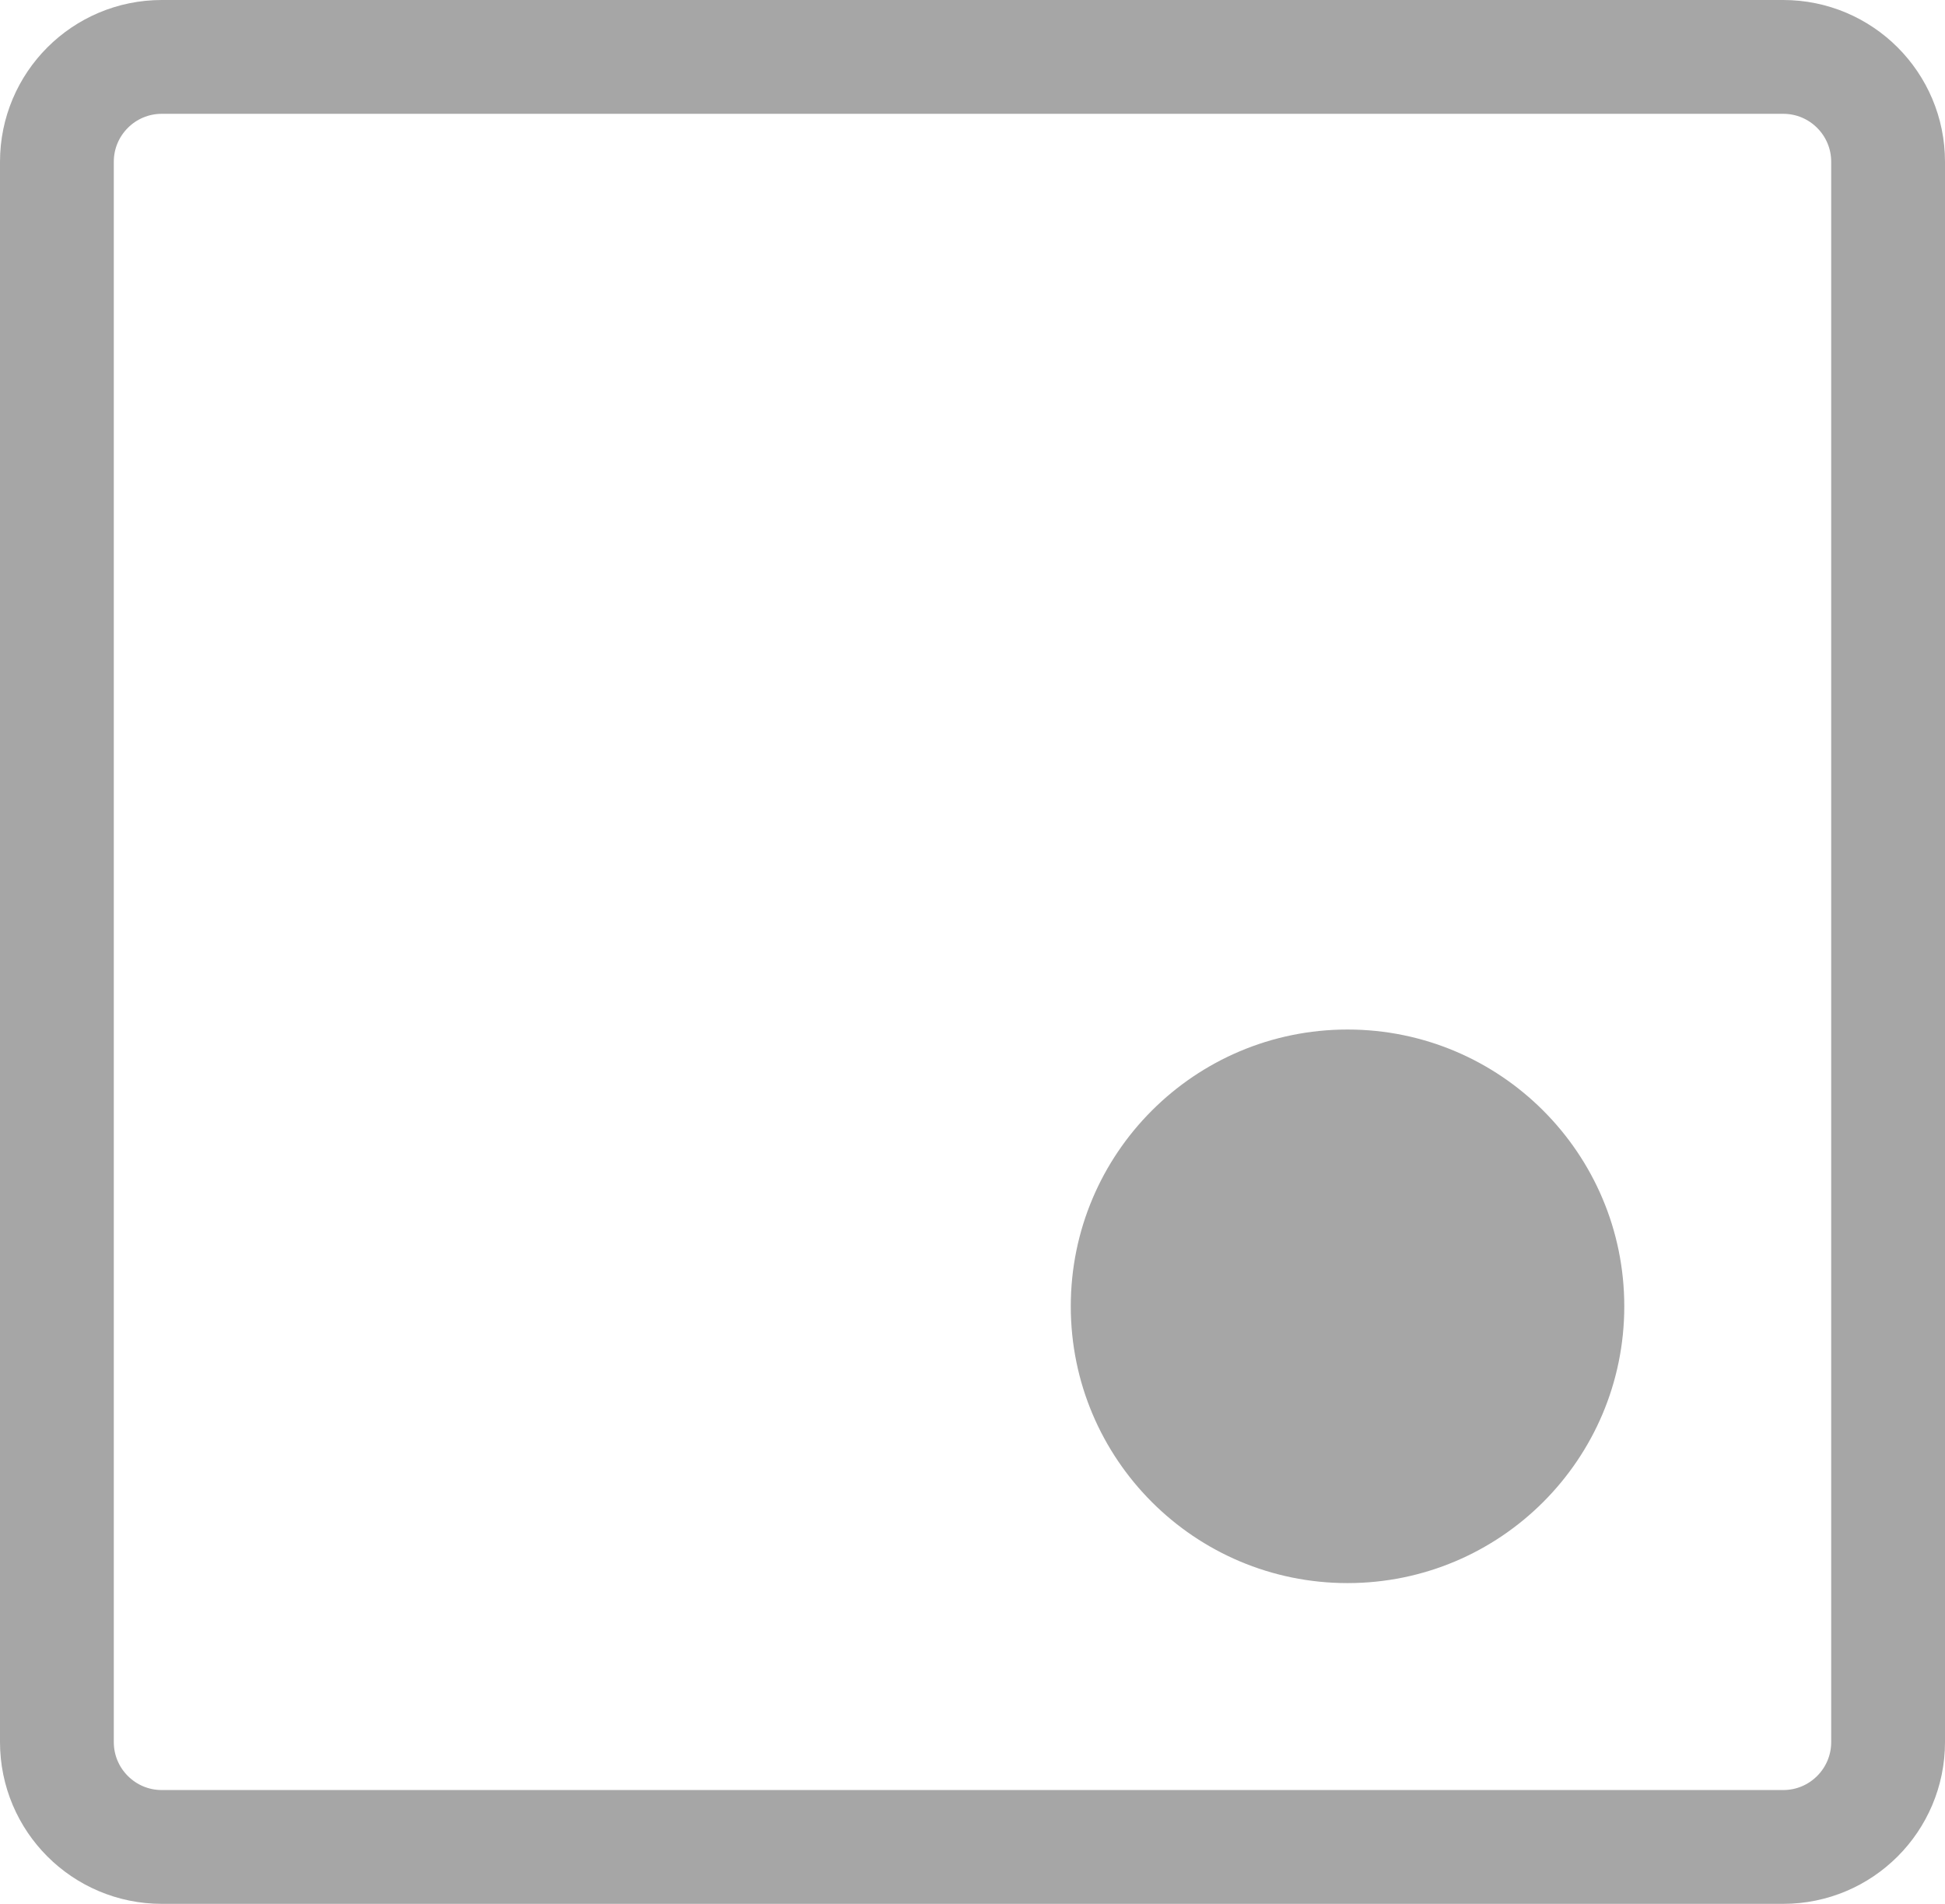
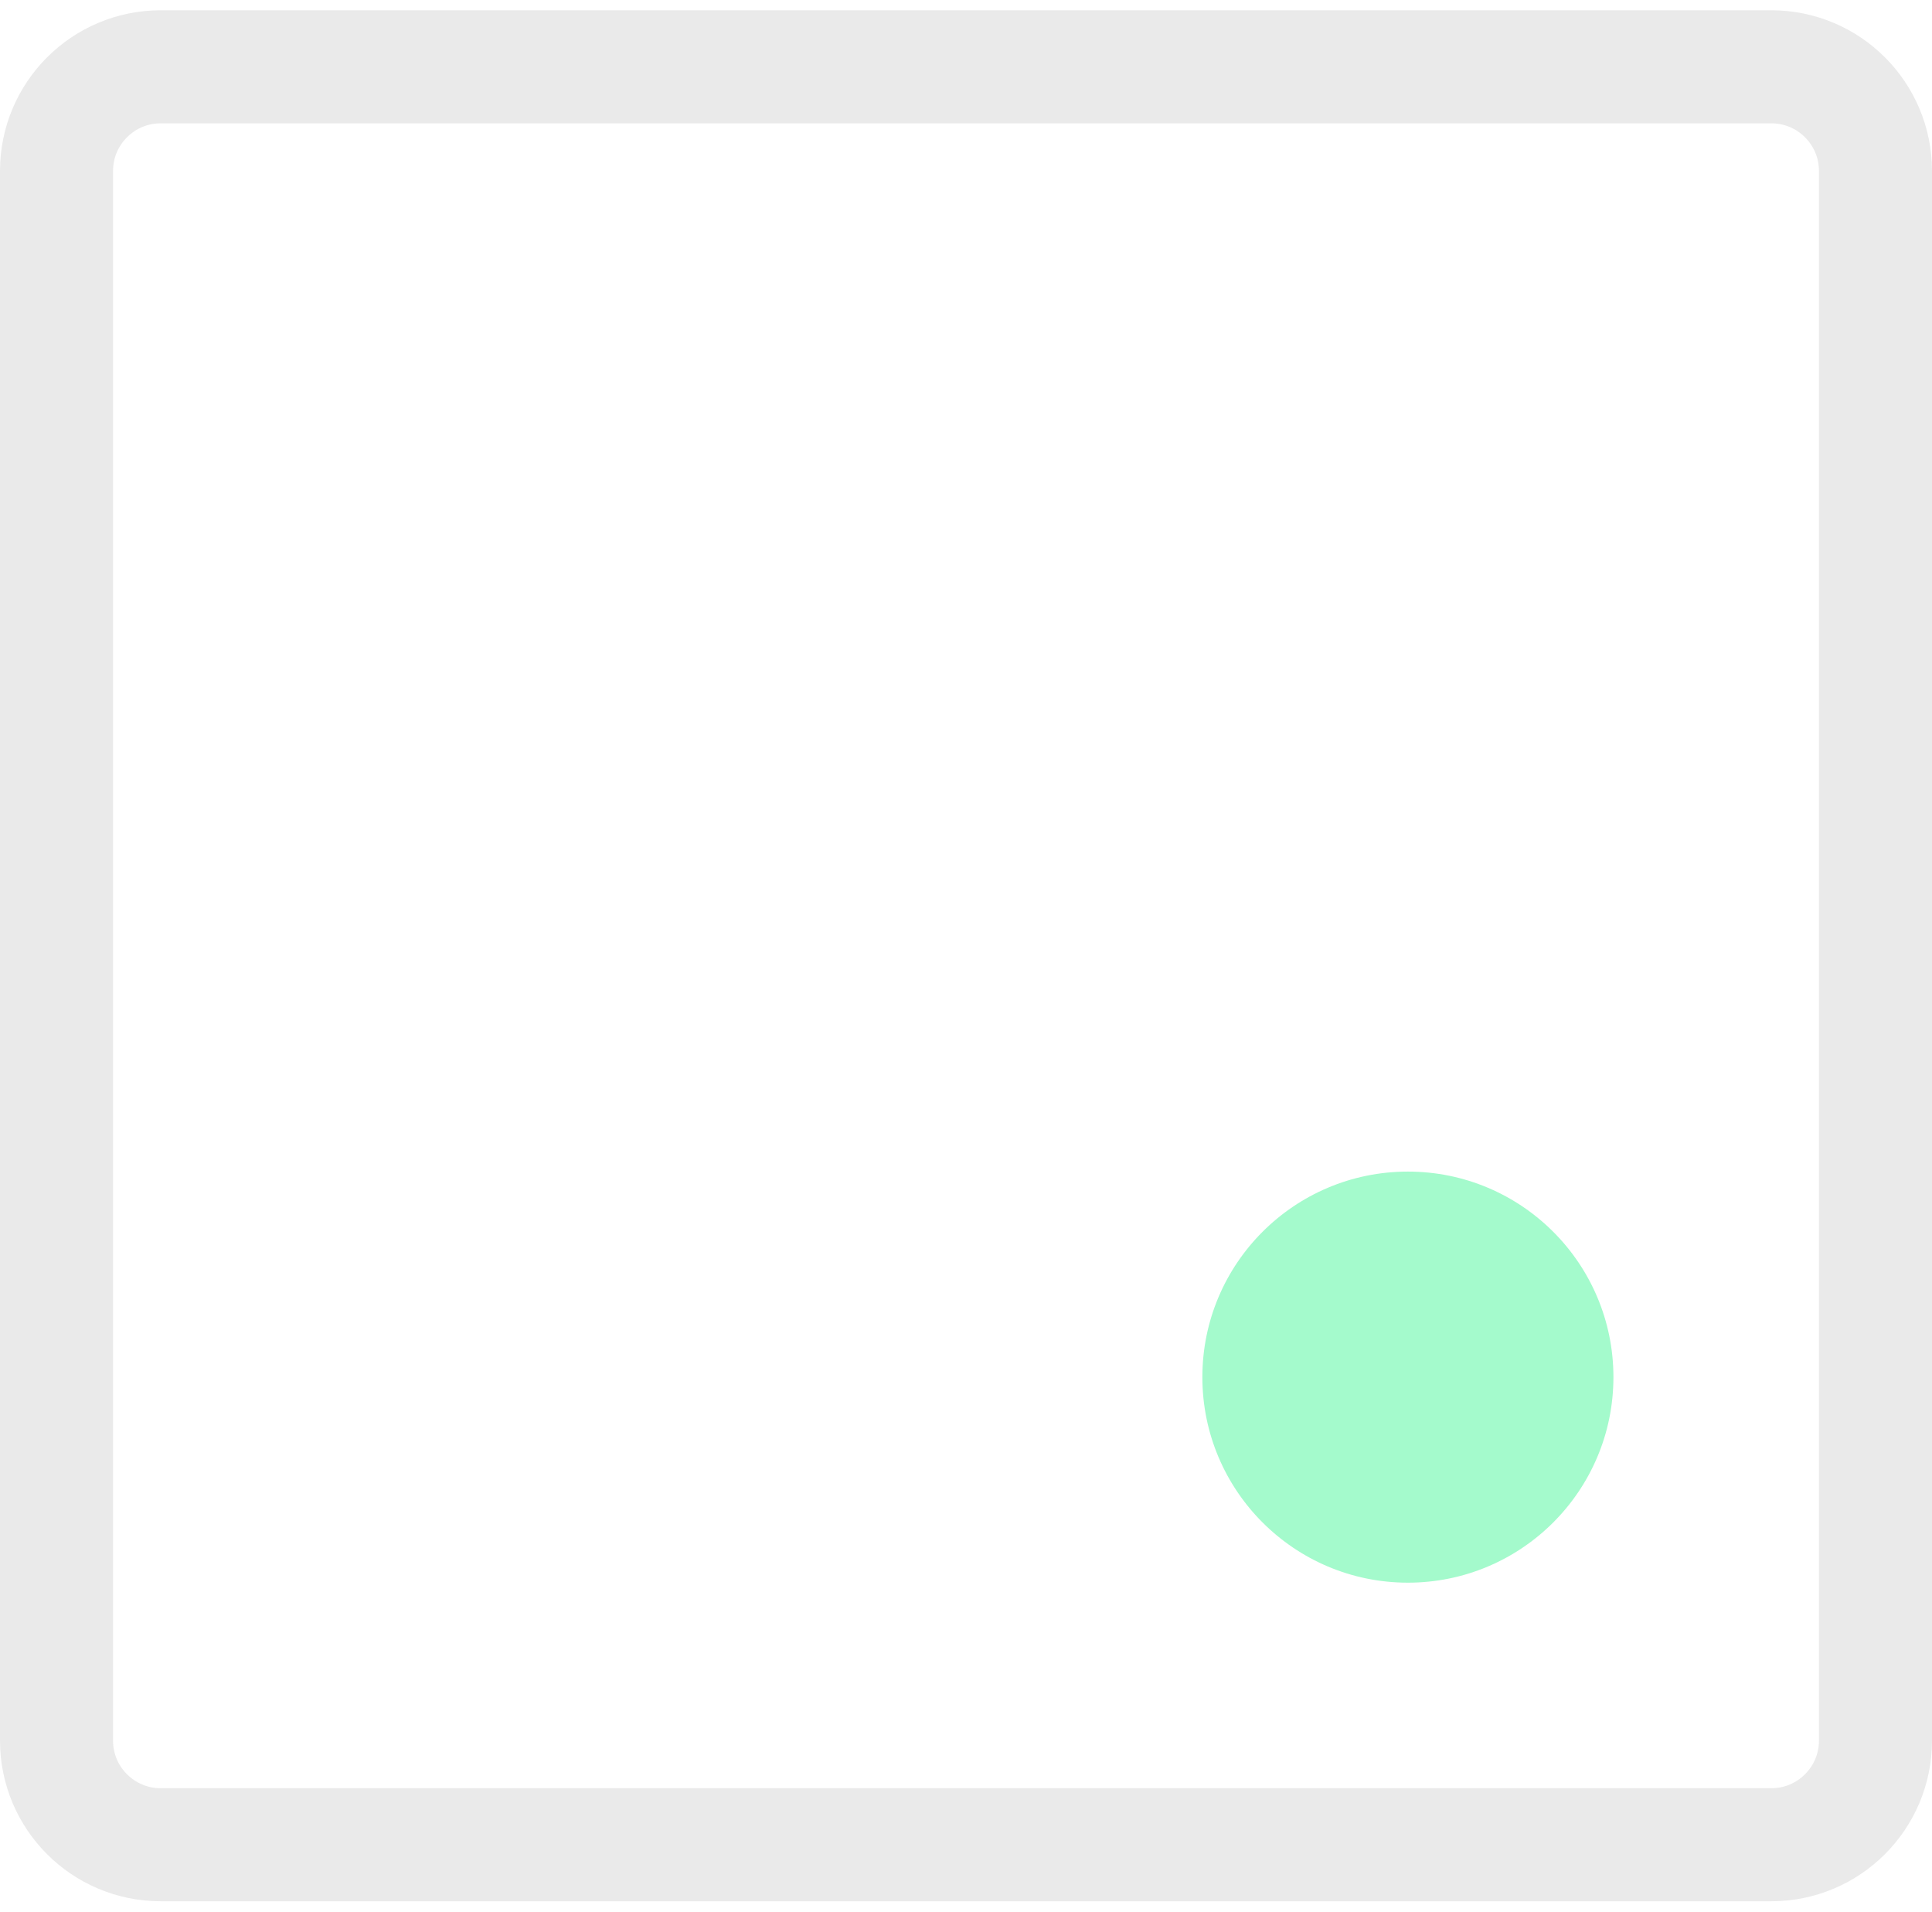
- <svg xmlns="http://www.w3.org/2000/svg" width="376" height="368" viewBox="0 0 376 368" fill="none">
-   <rect x="11" y="11" width="354" height="346" rx="20.274" stroke="#A6A6A6" stroke-width="22" />
-   <circle cx="260.5" cy="252.5" r="53.5" fill="#A6A6A6" />
+ <svg xmlns="http://www.w3.org/2000/svg" width="376" height="372" viewBox="0 0 376 372" fill="none">
+   <rect x="11" y="13" width="354" height="346" rx="20.274" stroke="#EAEAEA" stroke-width="22" />
+   <circle cx="274" cy="268" r="40" fill="#A4FACC" />
</svg>
